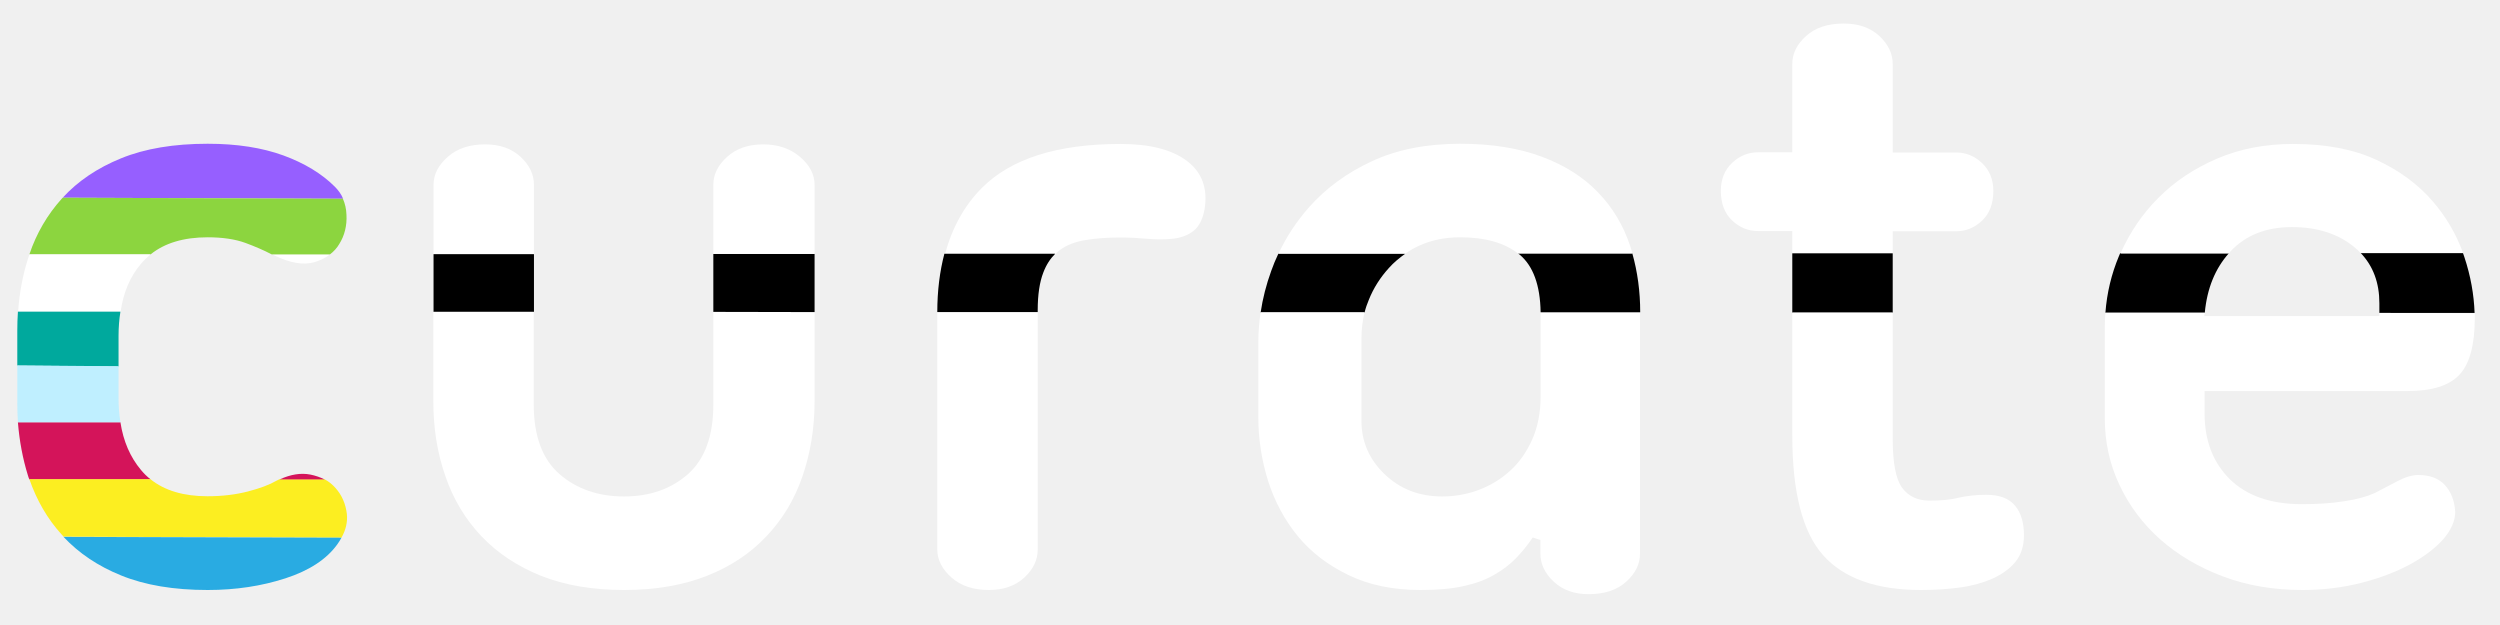
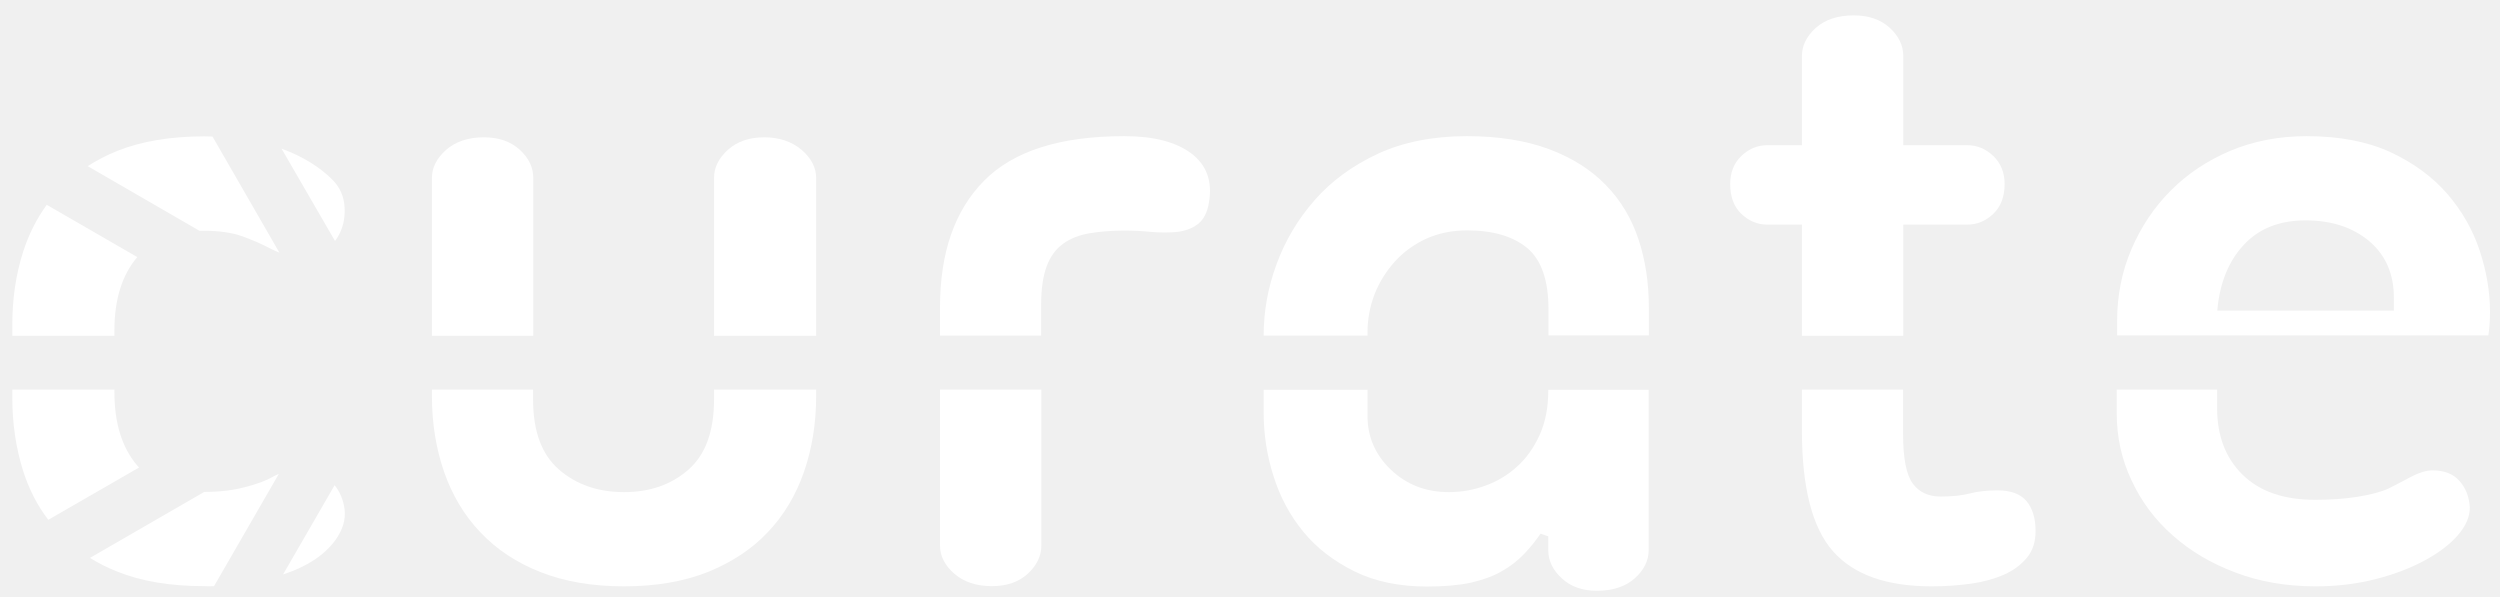
- <svg xmlns="http://www.w3.org/2000/svg" version="1.1" id="Layer_1" x="0px" y="0px" viewBox="0 0 1200 300" style="enable-background:new 0 0 1200 300;" xml:space="preserve">
+ <svg xmlns="http://www.w3.org/2000/svg" version="1.1" id="Layer_1" x="0px" y="0px" viewBox="0 0 1300 310" style="enable-background:new 0 0 1300 310;" xml:space="preserve">
  <style type="text/css">
- 	.st0{fill:#965FFF;}
- 	.st1{fill:#FFFFFF;}
- 	.st2{fill:#8CD53F;}
- 	.st3{fill:#00A99D;}
- 	.st4{fill:#D4145A;}
- 	.st5{fill:#FCEE21;}
- 	.st6{fill:#29ABE2;}
- 	.st7{fill:#BFEFFF;}
+ 	.st0{fill:#FFFFFF;}
</style>
-   <path class="st0" d="M160.7,89.6c-6.3-6.3-14.6-11.3-24.7-15c-10.2-3.7-22.2-5.6-36.3-5.6c-16.2,0-30.1,2.3-41.6,7  c-11.3,4.6-20.7,10.9-28,18.9l134.6,0.5C163.8,93.2,162.4,91.3,160.7,89.6z" />
-   <path class="st1" d="M131.5,122.5c7.7,3.8,14.2,4.9,19.6,3.3c2.9-0.9,5.4-2.2,7.5-3.8l-28,0C130.8,122.2,131.1,122.4,131.5,122.5z" />
-   <path class="st2" d="M99.7,113.9c7.1,0,13.2,0.9,18.1,2.7c4.6,1.7,8.8,3.5,12.6,5.5l28,0c1.8-1.4,3.3-3,4.4-4.9  c2.6-4.1,3.8-8.9,3.5-14.2c-0.1-2.8-0.7-5.3-1.7-7.6L30.1,94.9c-0.1,0.1-0.3,0.3-0.4,0.4c-7,7.8-12.2,16.7-15.6,26.8l58.2,0  C79.1,116.6,88.3,113.9,99.7,113.9z" />
-   <path class="st1" d="M67.6,126.7c1.4-1.7,3-3.2,4.7-4.6l-58.2,0c-0.2,0.6-0.4,1.2-0.6,1.9c-2.6,8.1-4.2,16.6-4.8,25.6l49.2,0  C59.2,140.4,62.5,132.7,67.6,126.7z" />
-   <path class="st3" d="M56.9,161.3c0-4.1,0.3-8,0.9-11.7l-49.2,0c-0.2,3-0.3,6.1-0.3,9.2v16.7l48.6,0.4V161.3z" />
-   <path class="st4" d="M67.6,225.5c-5.1-6.1-8.4-13.7-9.8-22.8H8.6c0.7,8.9,2.3,17.4,4.8,25.5c0.2,0.7,0.4,1.3,0.7,1.9h58.2  C70.6,228.8,69,227.2,67.6,225.5z" />
-   <path class="st5" d="M166.5,246.7c-0.6-4.8-2.3-8.9-5.4-12.4c-1.5-1.7-3.3-3.2-5.4-4.3h-21.5c-0.5,0.2-1,0.5-1.6,0.8  c-3.3,1.9-7.8,3.6-13.6,5.1c-5.8,1.5-12.2,2.3-19.4,2.3c-11.4,0-20.6-2.7-27.4-8.2H14.1c3.5,10.1,8.6,19,15.6,26.7  c0.3,0.3,0.6,0.6,0.8,0.9l133.4,0.5C166,254.4,166.9,250.5,166.5,246.7z" />
-   <path class="st6" d="M30.5,257.7c7.3,7.8,16.5,14,27.6,18.5c11.5,4.7,25.4,7,41.6,7c13.5,0,25.9-1.9,37.3-5.6  c11.4-3.7,19.7-9.1,24.9-16.3c0.8-1.1,1.4-2.1,2-3.2L30.5,257.7z" />
-   <path class="st4" d="M149,227.8c-4.6-0.9-9.5-0.1-14.7,2.3h21.5C153.7,229.1,151.5,228.3,149,227.8z" />
-   <path class="st7" d="M56.9,190.9v-15.1l-48.6-0.4v18c0,3.2,0.1,6.3,0.3,9.3h49.2C57.2,199,56.9,195.1,56.9,190.9z" />
-   <path class="st1" d="M256.3,88.7c0-4.9-2.1-9.4-6.4-13.4c-4.3-4-10-6-17.1-6c-7.4,0-13.4,2-17.9,6c-4.5,4-6.8,8.4-6.8,13.4V122  l48.2,0V88.7z" />
-   <polygon points="256.3,122 208.1,122 208.1,149.7 256.3,149.7 " />
-   <path class="st1" d="M342.4,149.7v44.5c0,15.1-4.1,26.2-12.2,33.4c-8.1,7.1-18.3,10.7-30.7,10.7c-12.4,0-22.7-3.6-30.9-10.7  c-8.2-7.1-12.4-18.3-12.4-33.4v-44.5l-48.2,0v42.9c0,12.9,1.9,24.9,5.8,36c3.8,11.1,9.6,20.7,17.3,28.8c7.7,8.1,17.2,14.4,28.6,19  c11.4,4.5,24.6,6.8,39.8,6.8c15.1,0,28.4-2.3,39.8-6.8c11.4-4.5,20.9-10.8,28.6-19c7.7-8.1,13.5-17.7,17.3-28.8  c3.8-11.1,5.8-23.1,5.8-36v-42.8L342.4,149.7z" />
-   <polygon points="391,121.9 342.4,121.9 342.4,149.7 391,149.8 " />
-   <path class="st1" d="M391,88.7c0-4.9-2.3-9.4-7-13.4c-4.7-4-10.6-6-17.7-6c-7.1,0-12.9,2-17.3,6c-4.4,4-6.6,8.4-6.6,13.4v33.2  l48.6,0V88.7z" />
-   <path class="st1" d="M508.6,120.1c3.4-2.5,7.6-4.1,12.6-4.9c4.9-0.8,10.4-1.2,16.5-1.2c4.1,0,8.4,0.2,12.8,0.6  c4.4,0.4,8.5,0.4,12.4,0c3.8-0.4,7.1-1.6,9.9-3.7c2.7-2.1,4.5-5.6,5.4-10.5c1.6-9.9-1.2-17.6-8.4-23.1c-7.3-5.5-17.9-8.2-31.9-8.2  c-30.5,0-52.7,7.1-66.7,21.2c-8.3,8.4-14.2,19-17.6,31.7l53.2,0C507.2,121.2,507.9,120.6,508.6,120.1z" />
-   <path class="st1" d="M449.9,149.8c0,0.2,0,0.5,0,0.7v113.3c0,4.9,2.3,9.4,6.8,13.4c4.5,4,10.5,6,17.9,6c7.1,0,12.8-2,17.1-6  c4.3-4,6.4-8.4,6.4-13.4v-114L449.9,149.8z" />
-   <path d="M498.1,148.9c0-7.4,0.9-13.5,2.7-18.1c1.4-3.7,3.3-6.6,5.7-9l-53.2,0c-2.2,8.4-3.4,17.7-3.4,28l48.2,0V148.9z" />
-   <path d="M657,144c2.3-5.8,5.6-10.9,9.7-15.4c2.3-2.6,5-4.8,7.8-6.8l-60.9,0c-1.3,2.7-2.4,5.4-3.4,8.2c-2.4,6.6-4.1,13.3-5.1,20  l49.9,0C655.5,147.9,656.2,145.9,657,144z" />
-   <path class="st1" d="M739.5,150c0,0.5,0,0.9,0,1.4v38.7c0,8-1.4,15-4.1,21c-2.7,6-6.3,11.1-10.7,15c-4.4,4-9.4,7-15,9.1  c-5.6,2.1-11.5,3.1-17.5,3.1c-11,0-20.2-3.6-27.6-10.7c-7.4-7.1-11.1-15.7-11.1-25.5v-39.6c0-4.4,0.5-8.5,1.5-12.6l-49.9,0  c-0.7,4.7-1.1,9.5-1.1,14.2v36.3c0,10.4,1.6,20.6,4.7,30.5c3.2,9.9,7.9,18.7,14.2,26.4c6.3,7.7,14.4,13.9,24.3,18.7  c9.9,4.8,21.4,7.2,34.6,7.2c8.2,0,15.2-0.6,20.8-1.9c5.6-1.2,10.5-3,14.6-5.4c4.1-2.3,7.6-5,10.5-8c2.9-3,5.6-6.3,8-9.9l3.7,1.2v6.6  c0,4.9,2.1,9.4,6.4,13.4c4.3,4,9.8,6,16.7,6c7.7,0,13.7-2,18.1-6c4.4-4,6.6-8.4,6.6-13.4V150.5c0-0.2,0-0.3,0-0.5L739.5,150z" />
-   <path d="M783.5,121.6l-54.9,0c0.3,0.2,0.6,0.4,0.8,0.6c6.5,5.4,9.9,14.7,10.1,27.7l47.8,0C787.3,139.9,786,130.4,783.5,121.6z" />
-   <path class="st1" d="M681.5,117.8c5.8-2.6,12.2-3.9,19.4-3.9c11.9,0,21.1,2.6,27.8,7.8l54.9,0c-0.4-1.2-0.7-2.4-1.1-3.6  c-3.3-9.9-8.4-18.5-15.5-25.8c-7-7.3-16-13-27-17.1c-11-4.1-24-6.2-39.1-6.2c-16.2,0-30.4,2.8-42.4,8.4c-12.1,5.6-22.1,13-30.1,22  c-6,6.8-10.9,14.2-14.7,22.3l60.9,0C676.7,120.2,679,118.9,681.5,117.8z" />
-   <path class="st1" d="M908.5,111H939c4.7,0,8.8-1.7,12.4-5.1c3.6-3.4,5.4-8.2,5.4-14.2c0-5.5-1.8-10-5.4-13.4  c-3.6-3.4-7.7-5.1-12.4-5.1h-30.5V30.7c0-4.9-2.1-9.4-6.4-13.4c-4.3-4-10-6-17.1-6c-7.7,0-13.7,2-18.1,6c-4.4,4-6.6,8.4-6.6,13.4  v42.4h-16.5c-4.7,0-8.8,1.7-12.4,5.1c-3.6,3.4-5.4,7.9-5.4,13.4c0,6,1.8,10.8,5.4,14.2c3.6,3.4,7.7,5.1,12.4,5.1h16.5v10.6l48.2,0  V111z" />
-   <polygon points="908.5,121.6 860.3,121.6 860.3,150.1 908.5,150.1 " />
-   <path class="st1" d="M953.4,237.5c-4.9,0-9.3,0.5-13.2,1.4c-3.8,1-8.5,1.4-14,1.4c-5.8,0-10.2-2.1-13.2-6.2  c-3-4.1-4.5-11.9-4.5-23.5v-60.6l-48.2,0v59c0,27.2,4.9,46.4,14.8,57.5c9.9,11.1,25.5,16.7,47,16.7c6.6,0,12.8-0.4,18.7-1.2  c5.9-0.8,11.1-2.3,15.7-4.3c4.5-2.1,8.2-4.7,10.9-8c2.7-3.3,4.1-7.6,4.1-12.8c0-6-1.4-10.8-4.3-14.2  C964.3,239.2,959.7,237.5,953.4,237.5z" />
-   <path d="M1069.9,121.5l-52.2,0c-0.2,0.5-0.4,1-0.6,1.4c-3.6,8.6-5.8,17.7-6.5,27.2l47.7,0C1059.4,138.4,1063.3,128.9,1069.9,121.5z" />
-   <path d="M1182.9,123.4c-0.2-0.7-0.5-1.3-0.7-2l-49.1,0c6,6.3,9,14.3,9,24.2v4.6l45.7,0C1187.5,141.4,1185.9,132.4,1182.9,123.4z" />
-   <path class="st1" d="M1142.1,150.2v1.5h-84c0-0.5,0.1-1.1,0.2-1.6l-47.7,0c-0.2,2.3-0.3,4.6-0.3,7v43.7c0,11.3,2.3,21.9,7,31.9  c4.7,10,11.2,18.7,19.6,26.2c8.4,7.4,18.3,13.3,29.9,17.7s24.3,6.6,38.3,6.6c10.2,0,19.7-1.2,28.6-3.5c8.9-2.3,16.7-5.3,23.3-8.9  c6.6-3.6,11.8-7.6,15.7-11.9c3.8-4.4,5.8-8.8,5.8-13.2c-0.3-5.2-1.9-9.5-4.9-12.8c-3-3.3-7.3-4.9-12.8-4.9c-3,0-6.3,1-9.9,2.9  c-3.6,1.9-7.3,3.8-11.1,5.8c-3.6,1.6-8.4,3-14.6,3.9c-6.2,1-13,1.4-20.4,1.4c-14.8,0-26.3-4-34.4-11.9c-8.1-8-12.2-18.5-12.2-31.7  v-10.7h97.6c11.5,0,19.8-2.6,24.7-7.8c4.9-5.2,7.4-14.3,7.4-27.2c0-0.8,0-1.6,0-2.3L1142.1,150.2z" />
-   <path class="st1" d="M1070.6,120.7c7.3-7.8,17.1-11.7,29.5-11.7c12.4,0,22.5,3.3,30.3,9.9c1,0.8,1.9,1.7,2.8,2.6l49.1,0  c-3.3-9.1-8.2-17.5-14.7-25c-7-8.1-16-14.7-27-19.8c-11-5.1-24.3-7.6-40-7.6c-13.2,0-25.3,2.3-36.3,7c-11,4.7-20.5,11-28.4,19  c-7.6,7.6-13.6,16.5-18.1,26.6l52.2,0C1070.1,121.2,1070.4,120.9,1070.6,120.7z" />
+   <g>
+     <path class="st0" d="M277.3,174.6V92.5c0-5.4-2.3-10.3-7-14.6c-4.7-4.3-10.9-6.5-18.7-6.5c-8.1,0-14.6,2.2-19.6,6.5   c-4.9,4.4-7.4,9.2-7.4,14.6v82.1H277.3z" />
+     <path class="st0" d="M424.4,174.6V92.5c0-5.4-2.6-10.3-7.6-14.6c-5.1-4.3-11.6-6.5-19.4-6.5c-7.8,0-14.1,2.2-18.9,6.5   c-4.8,4.4-7.2,9.2-7.2,14.6v82.1H424.4z" />
+     <path class="st0" d="M371.3,202.6v5.1c0,16.5-4.4,28.7-13.3,36.5c-8.9,7.8-20,11.7-33.5,11.7s-24.8-3.9-33.8-11.7   c-9-7.8-13.5-19.9-13.5-36.5v-5.1h-52.6v3.3c0,14.1,2.1,27.2,6.3,39.4c4.2,12.1,10.5,22.7,18.9,31.5c8.4,8.9,18.8,15.8,31.3,20.7   c12.4,4.9,26.9,7.4,43.4,7.4c16.5,0,31-2.5,43.4-7.4c12.4-5,22.9-11.8,31.3-20.7c8.4-8.8,14.7-19.4,18.9-31.5   c4.2-12.1,6.3-25.3,6.3-39.4v-3.3H371.3z" />
+   </g>
+   <g>
+     <path class="st0" d="M59.5,174.6v-2.9c0-15.9,3.9-28.5,11.7-37.8c0.1-0.1,0.1-0.2,0.2-0.2l-47.1-27.2C19,113.8,14.9,122,12,131   c-3.8,11.9-5.6,24.5-5.6,38v5.6H59.5z" />
+     <path class="st0" d="M174.2,125.3c0.4-0.5,0.8-1.1,1.2-1.7c2.8-4.5,4.1-9.7,3.8-15.5c-0.3-5.9-2.4-10.7-6.3-14.6   c-6.8-6.8-15.6-12.2-26.5-16.2L174.2,125.3z" />
+     <path class="st0" d="M71.2,241.9c-7.8-9.3-11.7-21.9-11.7-37.8v-1.5H6.4v4.2c0,13.5,1.9,26.2,5.6,38c3,9.4,7.3,17.9,13.1,25.5   l47.2-27.2C71.9,242.7,71.5,242.3,71.2,241.9z" />
+     <path class="st0" d="M174,252.3l-26.8,46.4c12.4-4,21.4-10,27.1-17.7c3.9-5.4,5.5-10.7,4.9-16C178.6,260.2,176.9,255.9,174,252.3z" />
+     <path class="st0" d="M103.7,120c0.8,0,1.7,0,2.6,0c7.8,0,14.4,1,19.8,2.9c5.4,2,10.3,4.1,14.8,6.5c1.5,0.8,3,1.4,4.4,2L110.5,71   c-1.4,0-2.8-0.1-4.2-0.1c-17.7,0-32.9,2.6-45.4,7.6c-5.5,2.2-10.6,4.9-15.3,7.9L103.7,120z" />
+     <path class="st0" d="M111.3,304.8l33.7-58.4c-0.9,0.4-1.8,0.8-2.7,1.3c-3.6,2.1-8.5,4-14.9,5.6c-6.3,1.7-13.4,2.5-21.1,2.5   c-0.1,0-0.1,0-0.1,0l-59.4,34.3c4.3,2.7,9,5.1,14.1,7.1c12.6,5.1,27.7,7.6,45.4,7.6C108,304.9,109.7,304.9,111.3,304.8z" />
+   </g>
+   <g>
+     <path class="st0" d="M1293.9,174.6c0.6-3.7,0.9-7.8,0.9-12.4c0-10.5-1.8-21.1-5.4-32c-3.6-10.8-9.2-20.6-16.9-29.5   c-7.7-8.8-17.5-16-29.5-21.6c-12-5.5-26.5-8.3-43.6-8.3c-14.4,0-27.6,2.6-39.6,7.6c-12,5.1-22.4,12-31,20.7   c-8.7,8.7-15.5,18.9-20.5,30.6c-5,11.7-7.4,24.2-7.4,37.3v7.4H1293.9z M1166.7,127.4c7.9-8.6,18.7-12.8,32.2-12.8   s24.5,3.6,33.1,10.8c8.5,7.2,12.8,17,12.8,29.3v6.8H1153C1154.2,147.3,1158.8,135.9,1166.7,127.4z" />
+     <path class="st0" d="M1265,244.6c-3.3,0-6.9,1.1-10.8,3.1c-3.9,2.1-8,4.2-12.1,6.3c-3.9,1.8-9.2,3.2-16,4.3   c-6.8,1.1-14.2,1.6-22.3,1.6c-16.2,0-28.7-4.3-37.6-13c-8.9-8.7-13.3-20.3-13.3-34.7v-9.6h-52.2v12.3c0,12.3,2.5,23.9,7.7,34.9   c5.1,11,12.2,20.5,21.4,28.6c9.1,8.1,20,14.6,32.6,19.3c12.6,4.8,26.5,7.2,41.8,7.2c11.1,0,21.5-1.3,31.3-3.8   c9.7-2.5,18.2-5.8,25.4-9.7c7.2-3.9,12.9-8.2,17.1-13c4.2-4.8,6.3-9.6,6.3-14.4c-0.3-5.7-2.1-10.3-5.4-13.9   C1275.7,246.4,1271,244.6,1265,244.6z" />
+   </g>
+   <g>
+     <path class="st0" d="M1038.7,255c-5.4,0-10.2,0.5-14.4,1.6c-4.2,1.1-9.3,1.6-15.3,1.6c-6.3,0-11.1-2.3-14.4-6.8   c-3.3-4.5-5-13.1-5-25.7v-23.1H937v21.3c0,29.7,5.4,50.6,16.2,62.8s27.9,18.2,51.3,18.2c7.2,0,14-0.5,20.5-1.4   c6.4-0.9,12.1-2.5,17.1-4.7s8.9-5.2,11.9-8.8c3-3.6,4.5-8.2,4.5-13.9c0-6.6-1.6-11.8-4.7-15.5C1050.6,256.8,1045.6,255,1038.7,255z   " />
+     <path class="st0" d="M919,116.8h18v57.8h52.7v-57.8h33.3c5.1,0,9.6-1.9,13.5-5.6c3.9-3.7,5.9-8.9,5.9-15.5c0-6-2-10.9-5.9-14.6   c-3.9-3.7-8.4-5.6-13.5-5.6h-33.3V29.1c0-5.4-2.3-10.3-7-14.6c-4.7-4.3-10.9-6.5-18.7-6.5c-8.4,0-15,2.2-19.8,6.5   c-4.8,4.4-7.2,9.2-7.2,14.6v46.4h-18c-5.1,0-9.6,1.9-13.5,5.6c-3.9,3.8-5.8,8.6-5.8,14.6c0,6.6,1.9,11.8,5.8,15.5   C909.4,114.9,913.9,116.8,919,116.8z" />
+   </g>
+   <g>
+     <path class="st0" d="M805.1,202.6v0.6c0,8.7-1.5,16.4-4.5,23c-3,6.6-6.9,12.1-11.7,16.4c-4.8,4.4-10.3,7.7-16.4,9.9   c-6.2,2.3-12.5,3.4-19.1,3.4c-12,0-22-3.9-30.2-11.7c-8.1-7.8-12.1-17.1-12.1-27.9v-13.6h-54v11.8c0,11.4,1.7,22.5,5.2,33.3   c3.4,10.8,8.6,20.4,15.5,28.8c6.9,8.4,15.8,15.2,26.5,20.5s23.4,7.9,37.8,7.9c9,0,16.6-0.7,22.7-2c6.1-1.4,11.5-3.3,16-5.9   c4.5-2.5,8.3-5.5,11.5-8.8c3.2-3.3,6.1-6.9,8.8-10.8l4,1.4v7.2c0,5.4,2.3,10.3,7,14.6c4.6,4.3,10.7,6.5,18.2,6.5   c8.4,0,15-2.2,19.8-6.5c4.8-4.3,7.2-9.2,7.2-14.6v-83.4H805.1z" />
+     <path class="st0" d="M711.1,174.6v-1.6c0-7.2,1.3-13.9,3.8-20.3c2.5-6.3,6.1-11.9,10.6-16.9c4.5-4.9,9.9-8.8,16.2-11.7   c6.3-2.8,13.3-4.3,21.2-4.3c13.5,0,23.9,3.1,31.3,9.2c7.3,6.2,11,16.7,11,31.7v13.7h52.2V160c0-12.9-1.8-24.8-5.4-35.6   c-3.6-10.8-9.2-20.2-16.9-28.1c-7.6-7.9-17.5-14.2-29.5-18.7c-12-4.5-26.3-6.8-42.8-6.8c-17.7,0-33.2,3.1-46.4,9.2   c-13.2,6.2-24.2,14.2-32.8,24.1c-8.7,9.9-15.3,21-19.8,33.3c-4.5,12.2-6.7,24.6-6.7,37.1H711.1z" />
+   </g>
+   <g>
+     <path class="st0" d="M541.4,174.6v-16.4c0-8.1,1-14.7,2.9-19.8c1.9-5.1,4.8-9,8.6-11.7c3.7-2.7,8.3-4.5,13.7-5.4s11.4-1.4,18-1.4   c4.5,0,9.1,0.2,14,0.7c4.8,0.4,9.3,0.4,13.5,0c4.2-0.5,7.8-1.8,10.8-4.1c3-2.3,5-6.1,5.8-11.5c1.8-10.8-1.3-19.2-9.2-25.2   c-8-6-19.6-9-34.9-9c-33.3,0-57.6,7.7-72.9,23.2c-15.3,15.5-22.9,37.4-22.9,65.9v14.6H541.4z" />
+     <path class="st0" d="M488.8,202.6v81.1c0,5.4,2.5,10.3,7.4,14.6c5,4.3,11.5,6.5,19.6,6.5c7.8,0,14-2.2,18.7-6.5   c4.6-4.3,7-9.2,7-14.6v-81.1H488.8z" />
+   </g>
</svg>
